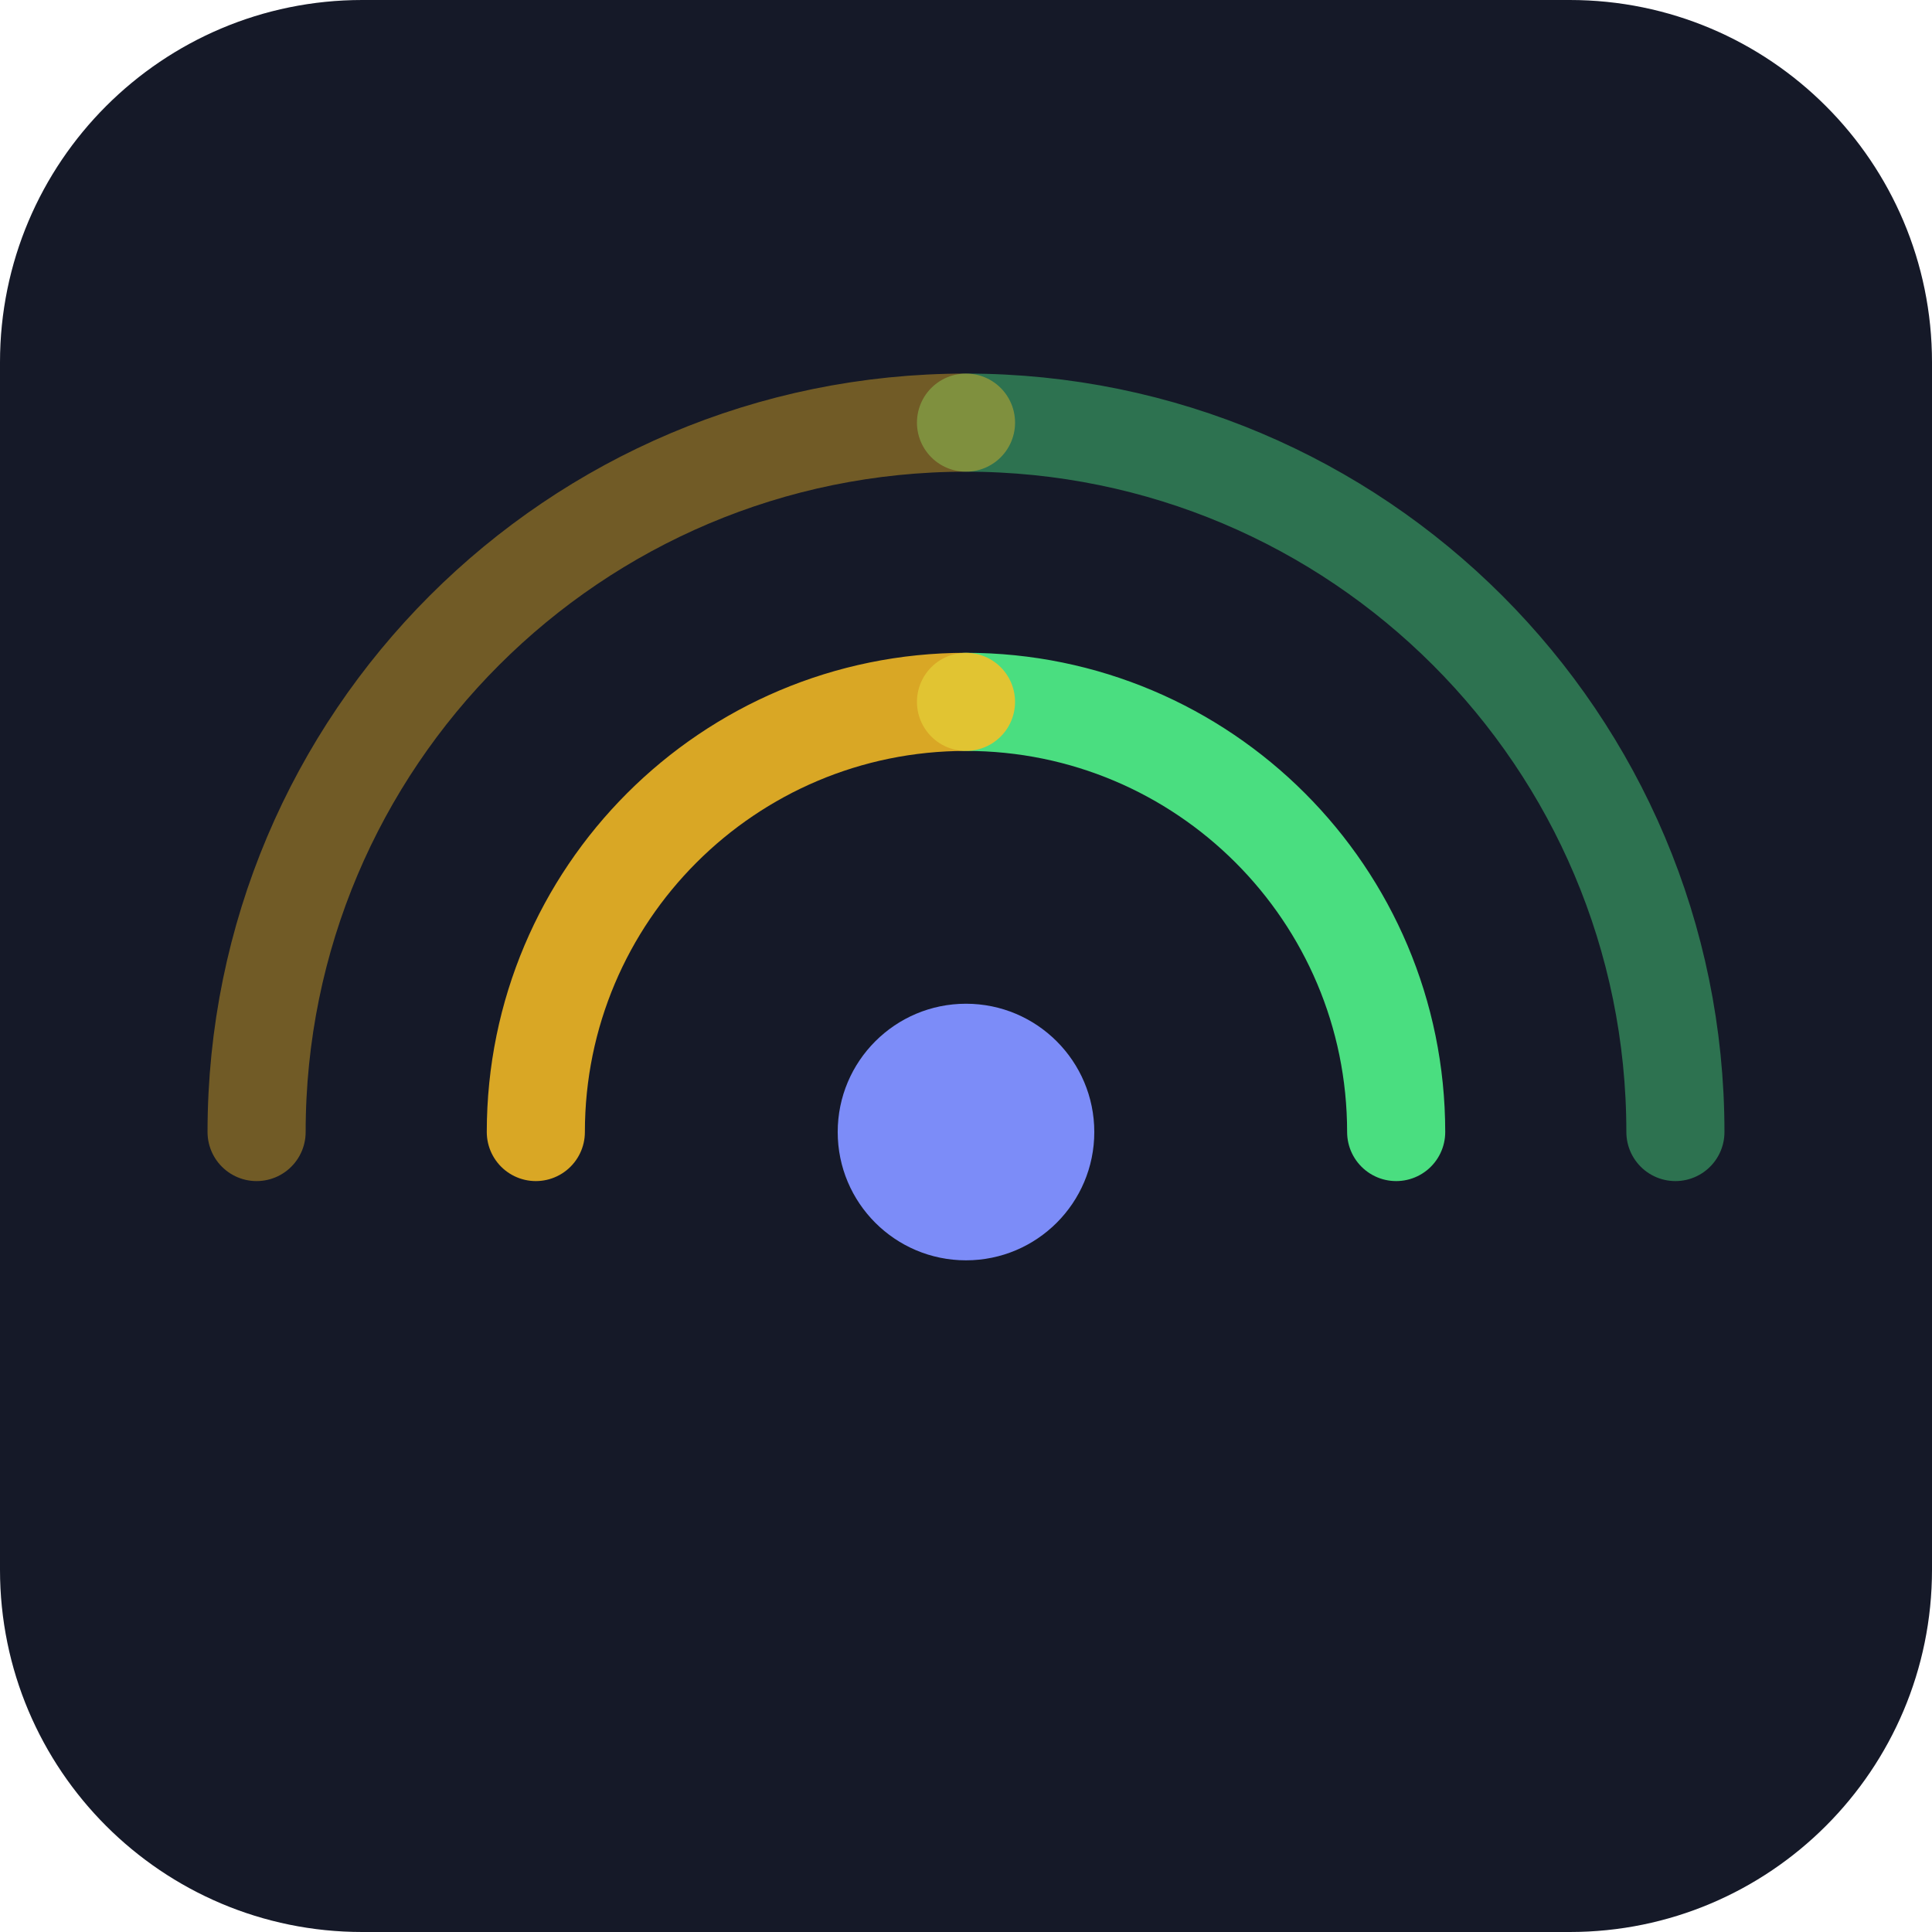
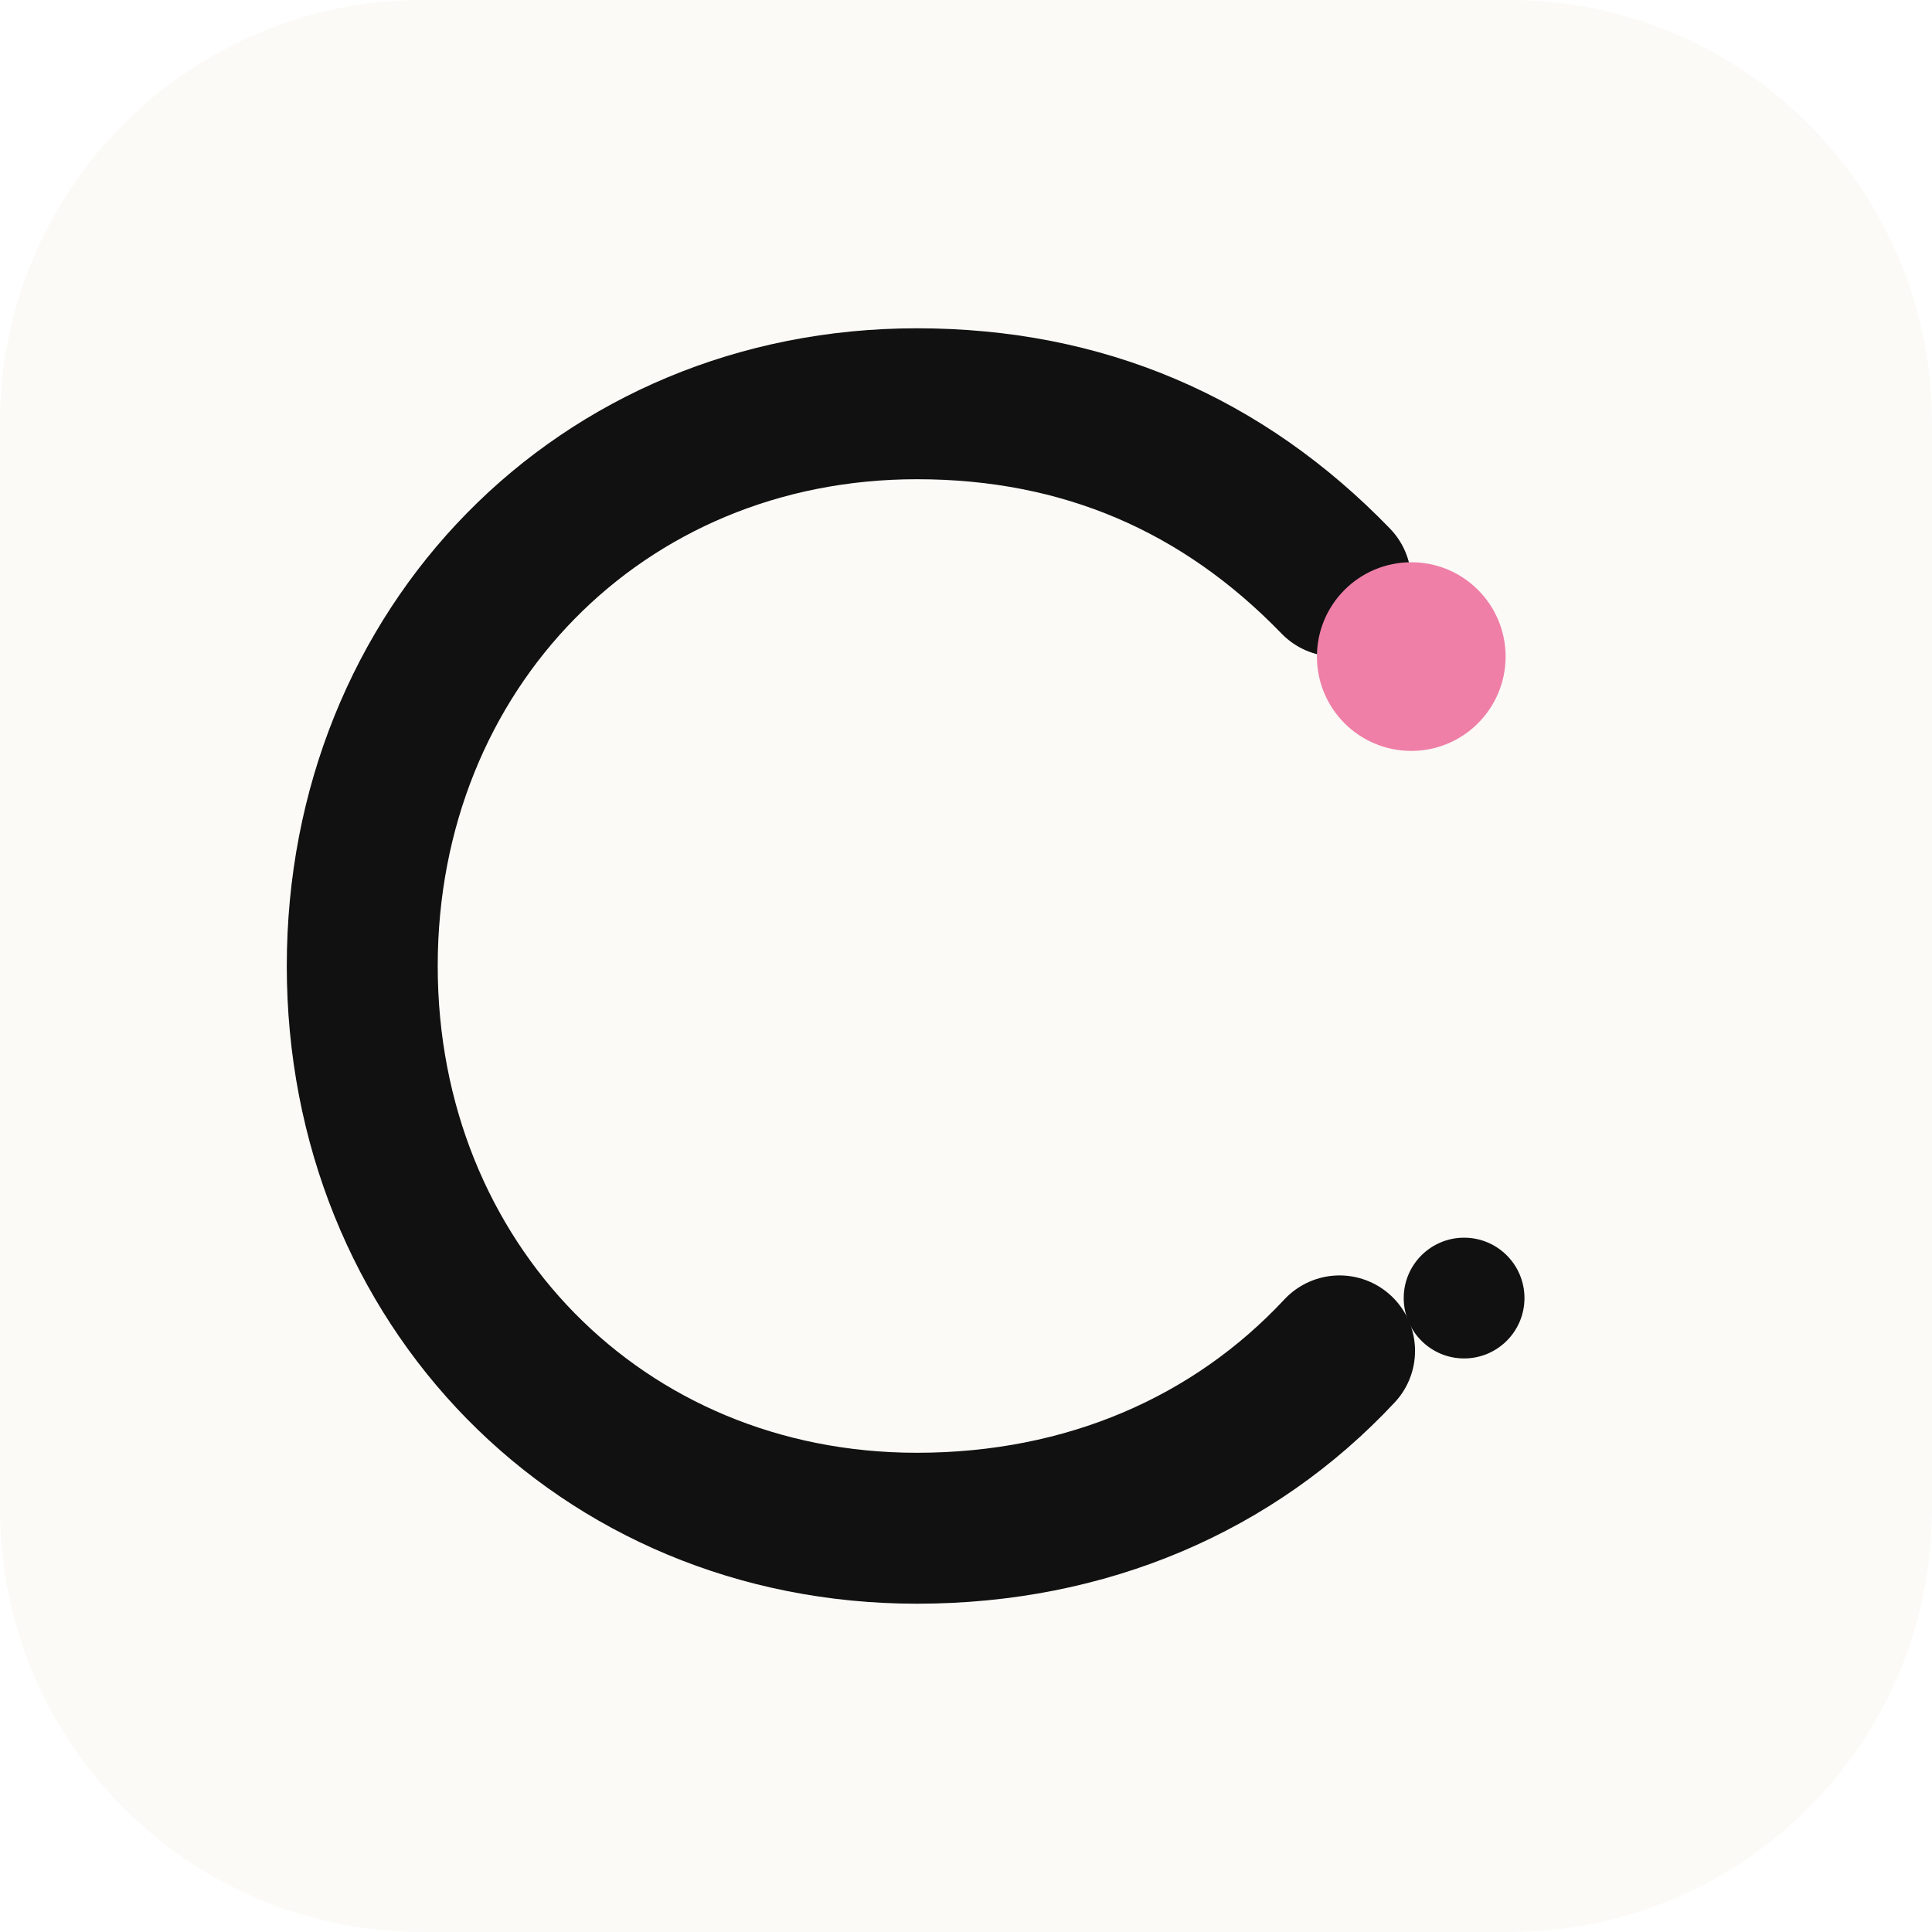
<svg xmlns="http://www.w3.org/2000/svg" viewBox="0 0 512 512">
-   <rect width="512" height="512" rx="96" fill="#151928" />
-   <circle cx="256" cy="300" r="34" fill="#7c8cf8" />
-   <path d="M256 186a114 114 0 0 1 114 114" stroke="#4ade80" stroke-width="26" fill="none" stroke-linecap="round" />
-   <path d="M256 186a114 114 0 0 0-114 114" stroke="#fbbf24" stroke-width="26" fill="none" stroke-linecap="round" opacity="0.85" />
-   <path d="M256 112a188 188 0 0 1 188 188" stroke="#4ade80" stroke-width="26" fill="none" stroke-linecap="round" opacity="0.45" />
-   <path d="M256 112a188 188 0 0 0-188 188" stroke="#fbbf24" stroke-width="26" fill="none" stroke-linecap="round" opacity="0.4" />
+   <rect width="512" height="512" rx="112" fill="#fbfaf7" />
+   <path d="M354 154c-30-31-67-47-111-47-84 0-147 65-147 149s63 149 147 149c45 0 84-17 112-47" fill="none" stroke="#111111" stroke-linecap="round" stroke-width="40" />
+   <circle cx="374" cy="174" r="25" fill="#ef7fa7" />
+   <circle cx="388" cy="344" r="16" fill="#111111" />
</svg>
